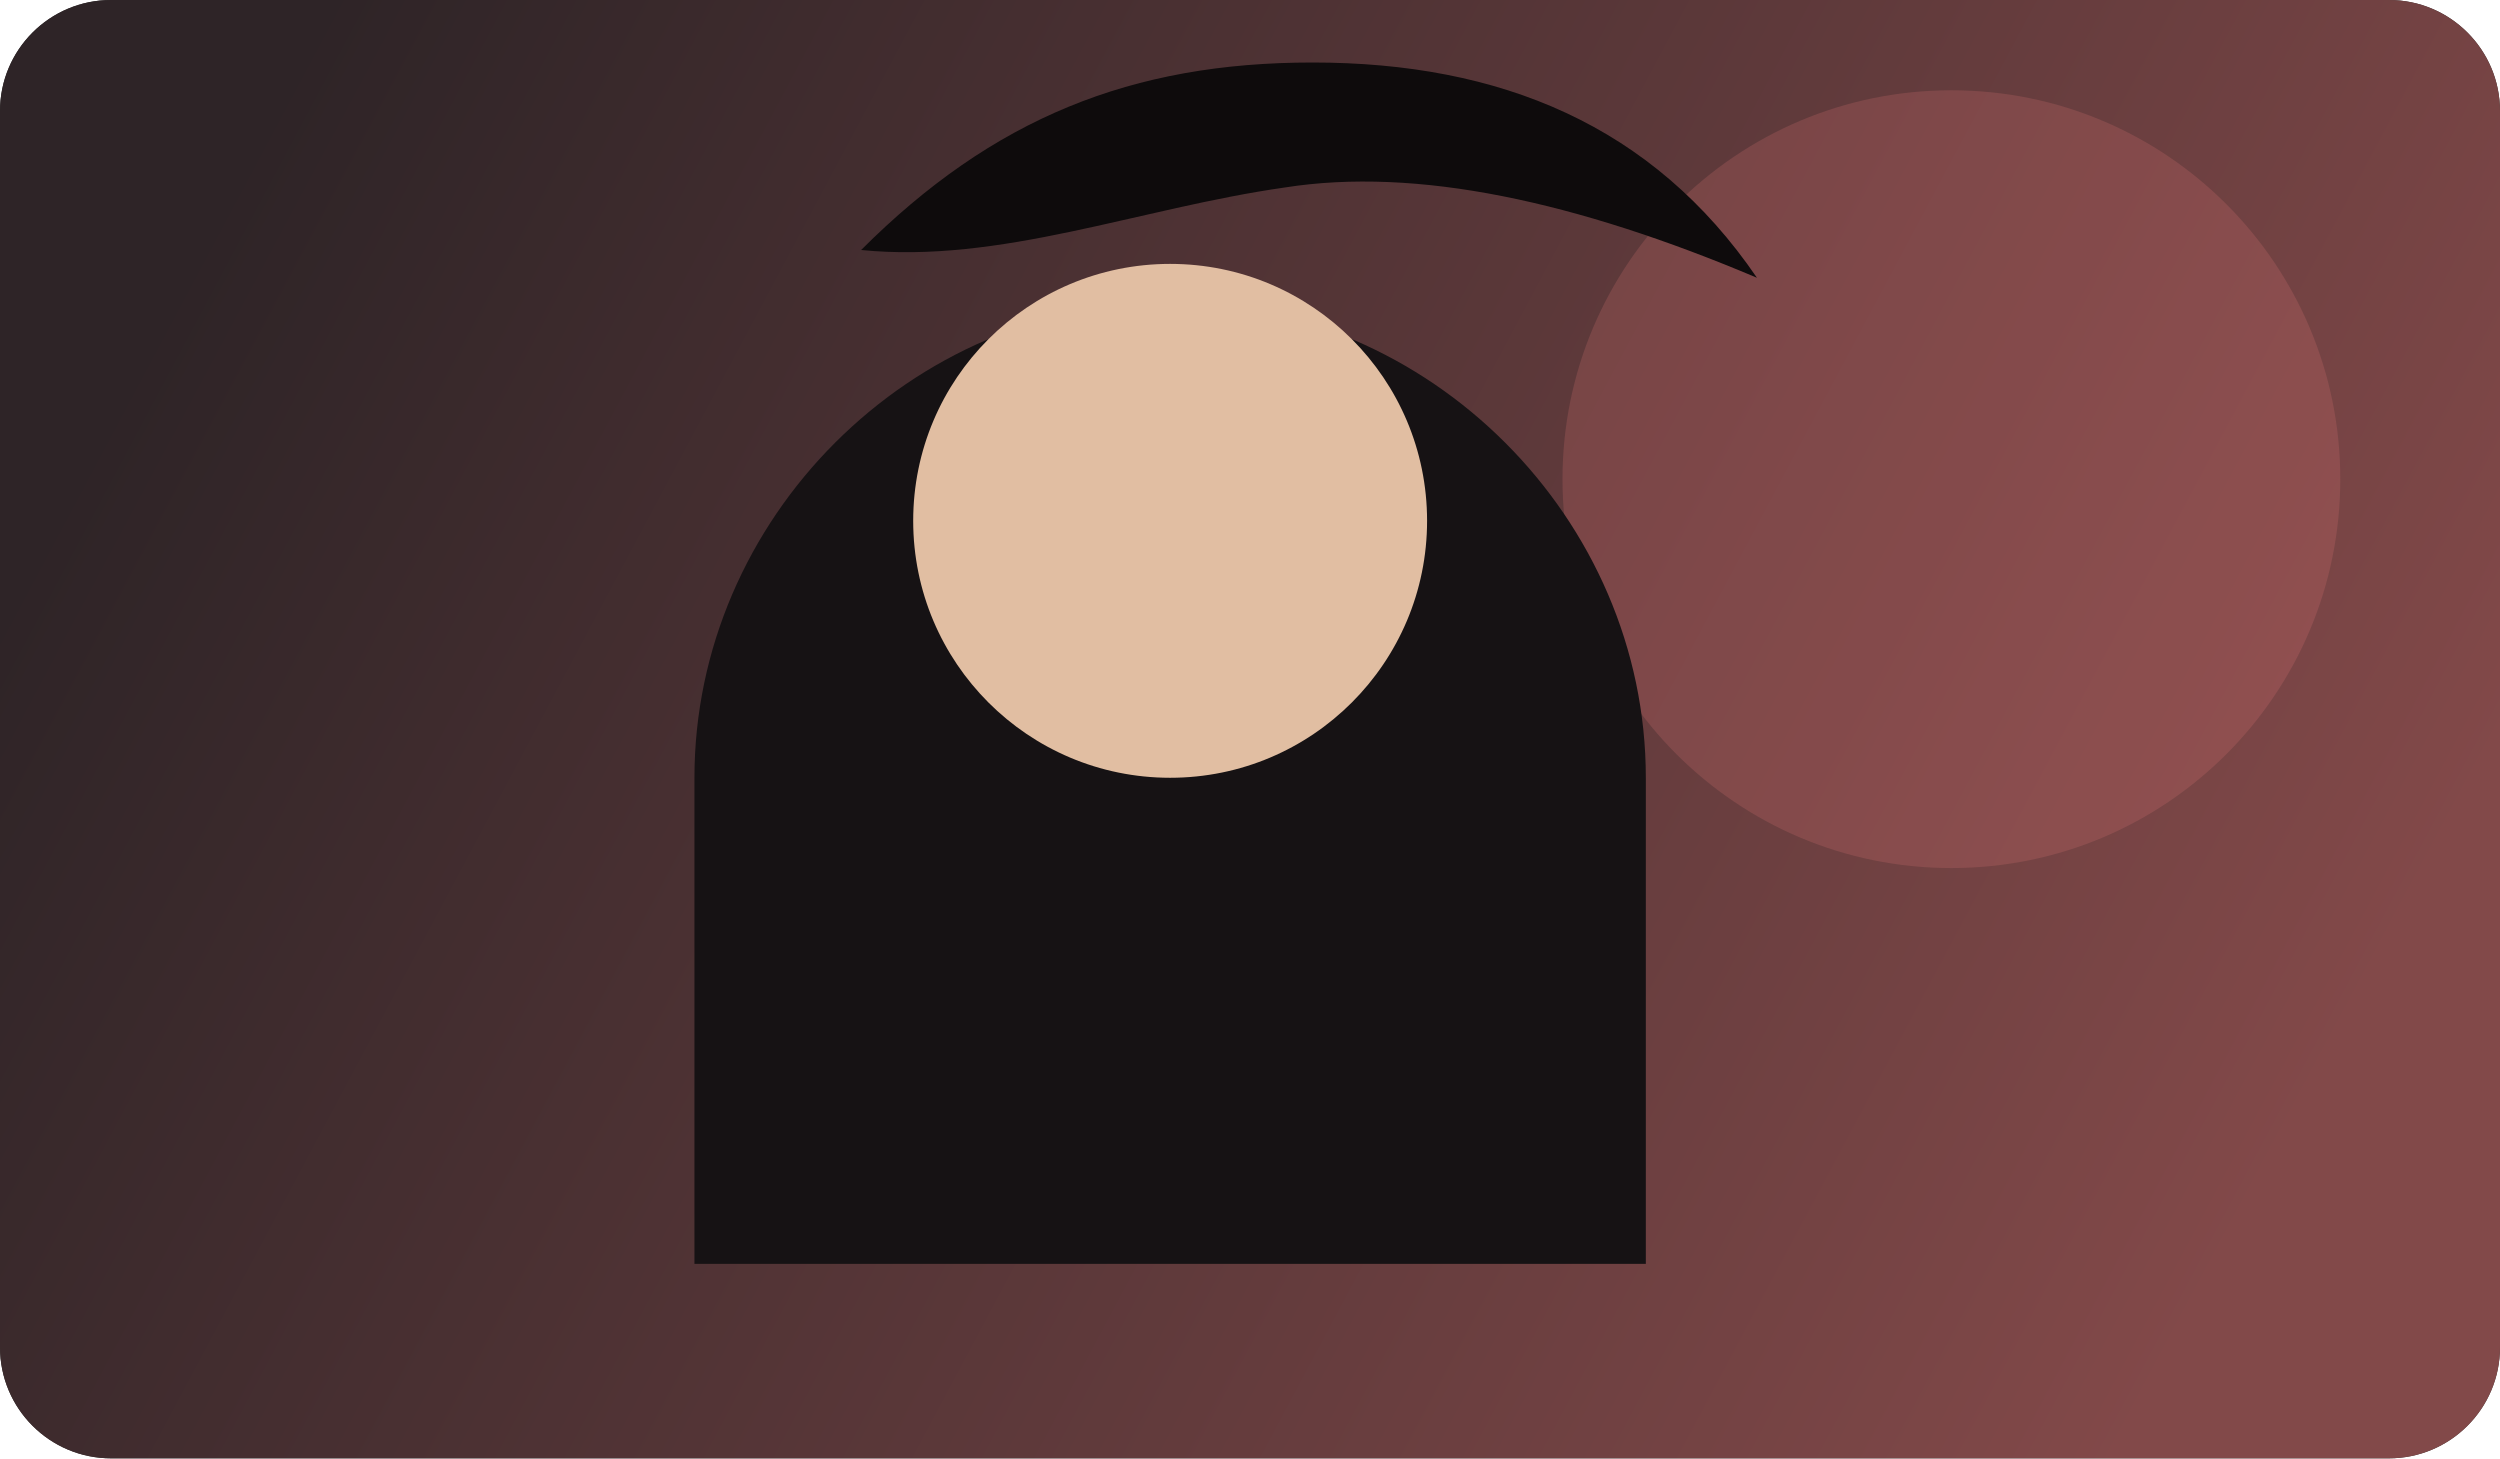
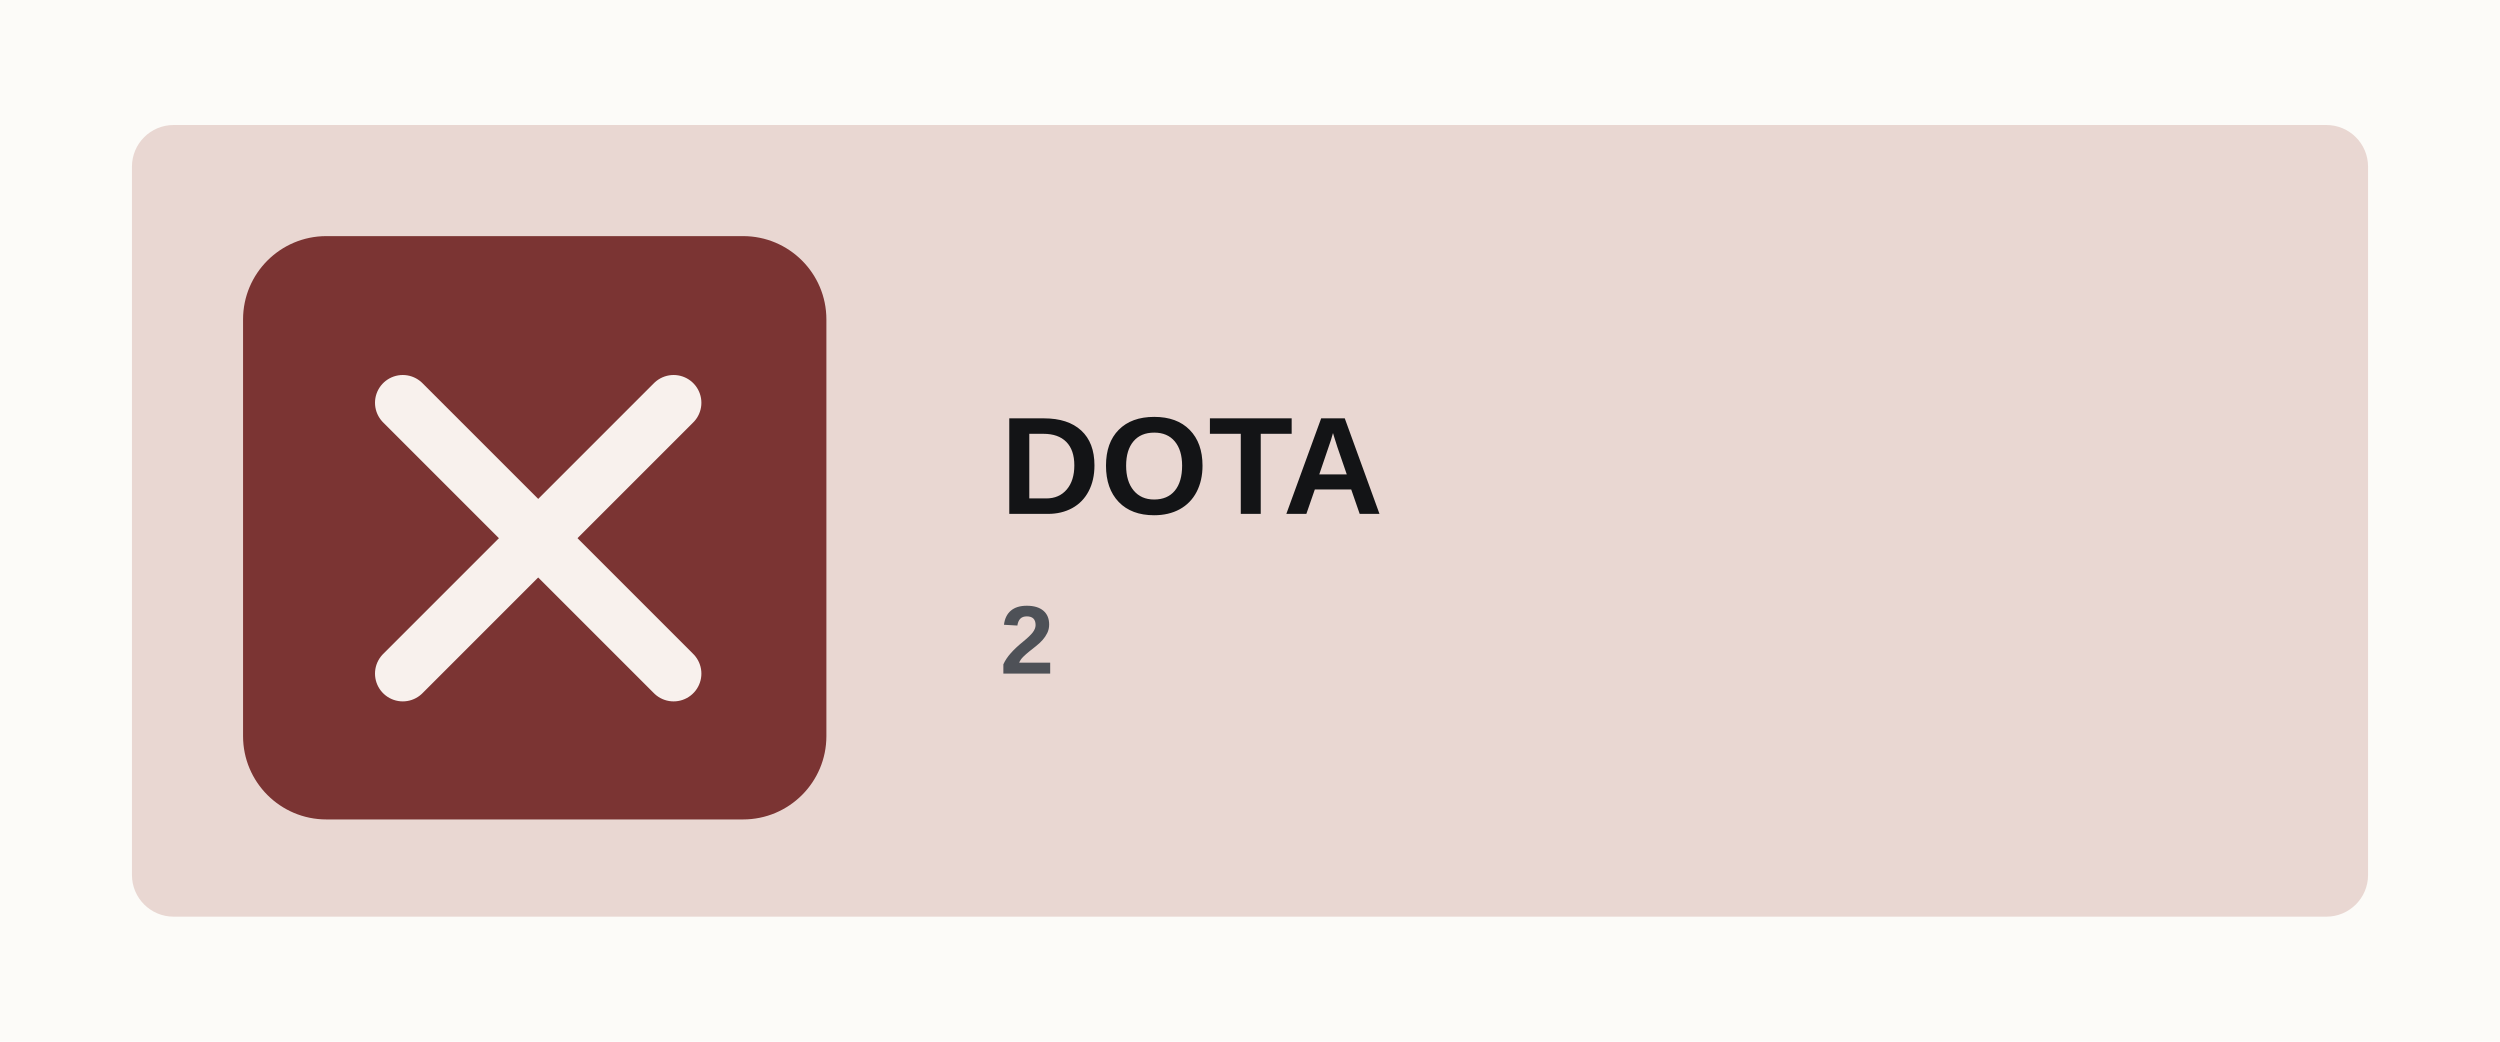
- <svg xmlns="http://www.w3.org/2000/svg" width="720" height="420" viewBox="0 0 720 420" fill="none">
-   <rect width="720" height="420" rx="32" fill="#231F20" />
-   <rect width="720" height="420" rx="32" fill="url(#paint0_linear)" fill-opacity="0.92" />
-   <circle cx="562" cy="138" r="112" fill="#E87A7A" fill-opacity="0.2" />
-   <path d="M200 364V224C200 149.337 262.337 87 337 87C411.663 87 474 149.337 474 224V364H200Z" fill="#161214" />
-   <circle cx="337" cy="150" r="74" fill="#E1BEA2" />
-   <path d="M248 72C286 34 326 18 378 18C432 18 476 36 506 80C454 58 408 48 370 54C328 60 288 76 248 72Z" fill="#0E0B0C" />
-   <defs>
-     <linearGradient id="paint0_linear" x1="68" y1="54" x2="642" y2="360" gradientUnits="userSpaceOnUse">
-       <stop stop-color="#2F2527" />
-       <stop offset="1" stop-color="#8A4D4C" />
-     </linearGradient>
-   </defs>
+ <svg xmlns="http://www.w3.org/2000/svg" width="720" height="300" viewBox="0 0 720 300" fill="none">
+   <rect width="720" height="300" fill="#FCFBF8" />
+   <rect x="38" y="36" width="644" height="228" rx="12" fill="#E9D7D2" />
+   <rect x="70" y="68" width="168" height="168" rx="24" fill="#7B3433" />
+   <path d="M116 116L194 194" stroke="#F8F1ED" stroke-width="16" stroke-linecap="round" />
+   <path d="M194 116L116 194" stroke="#F8F1ED" stroke-width="16" stroke-linecap="round" />
+   <text x="288" y="148" fill="#131416" font-family="Arial, Helvetica, sans-serif" font-size="40" font-weight="800">DOTA</text>
+   <text x="288" y="194" fill="#4E5157" font-family="Arial, Helvetica, sans-serif" font-size="28" font-weight="700">2</text>
</svg>
